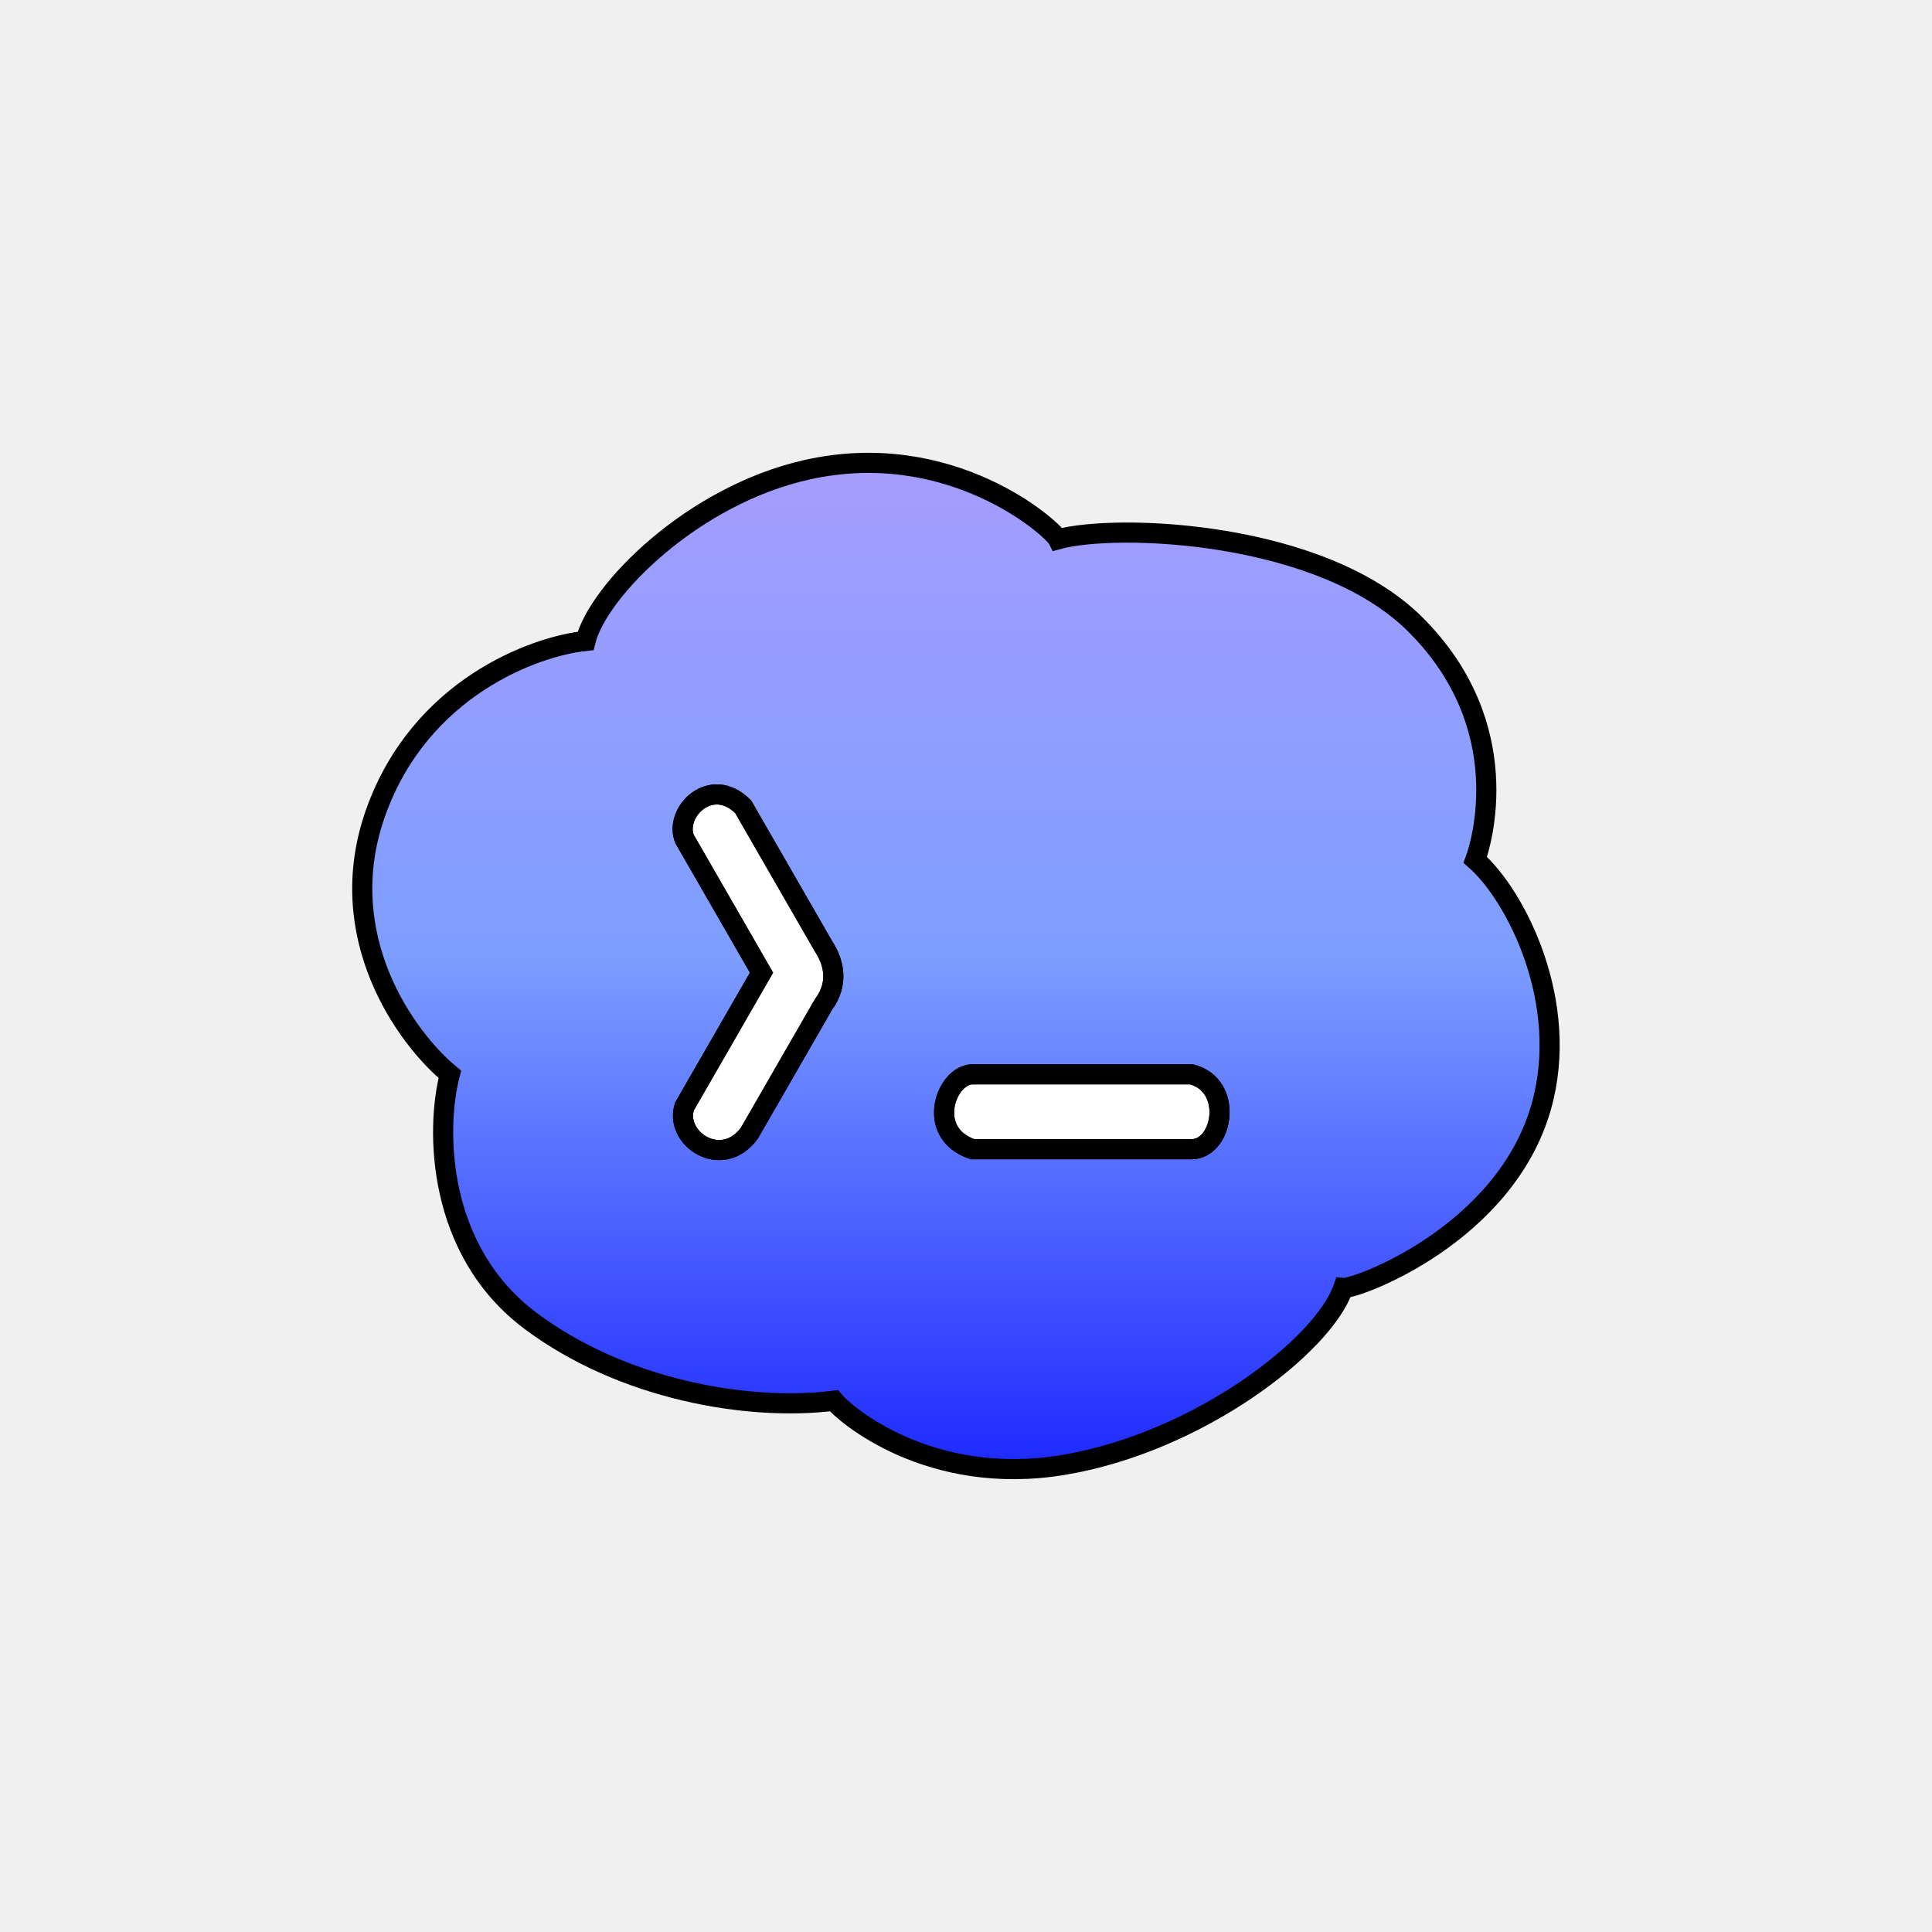
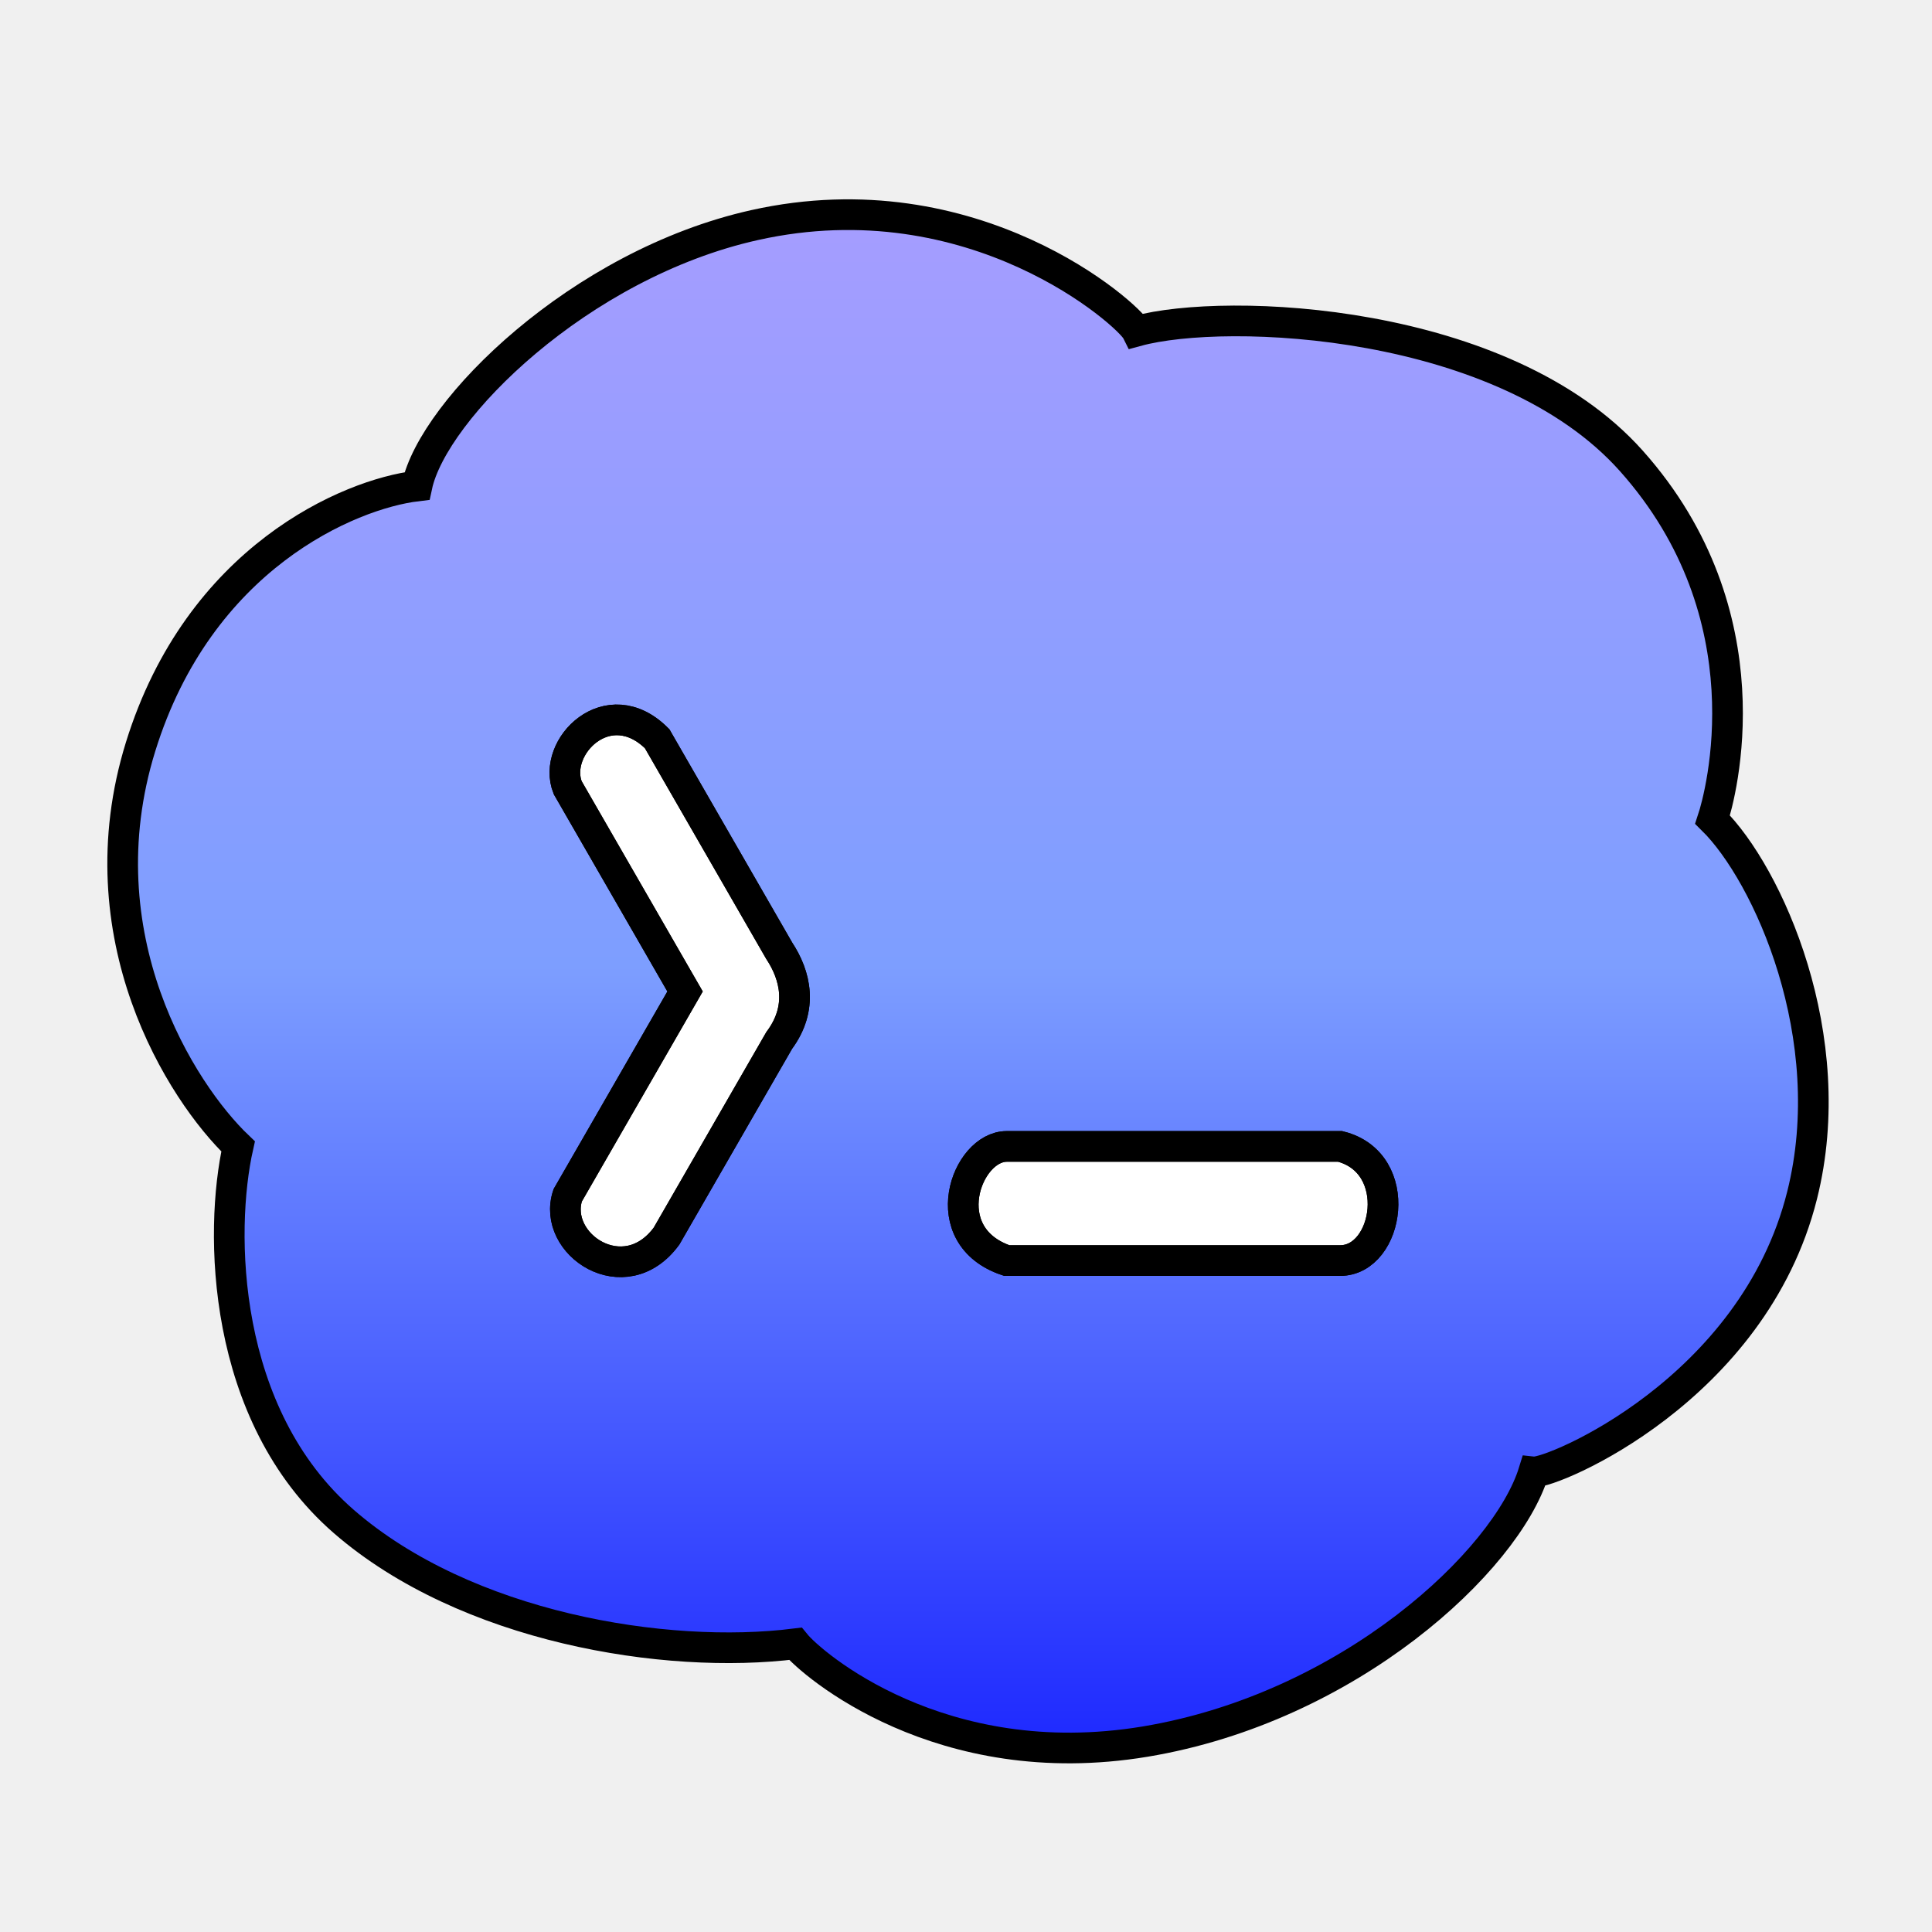
- <svg xmlns="http://www.w3.org/2000/svg" width="96" height="96" viewBox="0 0 96 96" fill="none">
-   <path fill-rule="evenodd" clip-rule="evenodd" d="M29.097 31.847C29.71 29.366 34.384 24.615 40.11 23.339C47.269 21.744 52.306 26.264 52.571 26.796C55.488 25.998 65.648 26.365 70.325 31.027C75.393 36.079 73.604 41.928 73.306 42.726C75.335 44.505 78.042 49.821 76.588 54.978C74.797 61.337 67.411 64.056 66.748 63.996C65.745 66.892 59.505 71.685 52.837 72.792C46.168 73.899 41.965 70.254 41.436 69.602C37.194 70.133 30.936 69.07 26.338 65.614C21.705 62.131 21.637 56.131 22.353 53.383C20.207 51.611 16.467 46.524 18.674 40.355C20.881 34.187 26.542 32.113 29.097 31.847ZM37.839 48.331L34.013 41.685C33.482 40.355 35.338 38.494 36.929 40.089L40.909 47.002C41.436 47.8 41.701 48.863 40.909 49.927L37.235 56.308C35.868 58.169 33.482 56.574 34.013 54.978L37.839 48.331ZM59.2 53.383H48.329C47.004 53.383 45.943 56.308 48.329 57.105H59.2C60.79 57.105 61.321 53.915 59.2 53.383Z" fill="url(#paint0_linear_17_265)" />
-   <path d="M34.013 41.685L37.839 48.331L34.013 54.978C33.482 56.574 35.868 58.169 37.235 56.308L40.909 49.927C41.701 48.863 41.436 47.8 40.909 47.002L36.929 40.089C35.338 38.494 33.482 40.355 34.013 41.685Z" fill="white" />
-   <path d="M48.329 53.383H59.2C61.321 53.915 60.79 57.105 59.2 57.105H48.329C45.943 56.308 47.004 53.383 48.329 53.383Z" fill="white" />
-   <path fill-rule="evenodd" clip-rule="evenodd" d="M29.097 31.847C29.71 29.366 34.384 24.615 40.11 23.339C47.269 21.744 52.306 26.264 52.571 26.796C55.488 25.998 65.648 26.365 70.325 31.027C75.393 36.079 73.604 41.928 73.306 42.726C75.335 44.505 78.042 49.821 76.588 54.978C74.797 61.337 67.411 64.056 66.748 63.996C65.745 66.892 59.505 71.685 52.837 72.792C46.168 73.899 41.965 70.254 41.436 69.602C37.194 70.133 30.936 69.07 26.338 65.614C21.705 62.131 21.637 56.131 22.353 53.383C20.207 51.611 16.467 46.524 18.674 40.355C20.881 34.187 26.542 32.113 29.097 31.847ZM37.839 48.331L34.013 41.685C33.482 40.355 35.338 38.494 36.929 40.089L40.909 47.002C41.436 47.8 41.701 48.863 40.909 49.927L37.235 56.308C35.868 58.169 33.482 56.574 34.013 54.978L37.839 48.331ZM59.2 53.383H48.329C47.004 53.383 45.943 56.308 48.329 57.105H59.2C60.79 57.105 61.321 53.915 59.2 53.383Z" stroke="black" stroke-linecap="round" />
-   <path d="M34.013 41.685L37.839 48.331L34.013 54.978C33.482 56.574 35.868 58.169 37.235 56.308L40.909 49.927C41.701 48.863 41.436 47.8 40.909 47.002L36.929 40.089C35.338 38.494 33.482 40.355 34.013 41.685Z" stroke="black" stroke-linecap="round" />
-   <path d="M48.329 53.383H59.2C61.321 53.915 60.79 57.105 59.2 57.105H48.329C45.943 56.308 47.004 53.383 48.329 53.383Z" stroke="black" stroke-linecap="round" />
+ <svg xmlns="http://www.w3.org/2000/svg" width="63" height="63" viewBox="0 0 63 63" fill="none">
+   <path fill-rule="evenodd" clip-rule="evenodd" d="M13.597 15.847C14.127 13.366 18.884 8.615 24.61 7.339C31.769 5.744 36.806 10.264 37.071 10.796C39.988 9.998 49.034 10.365 53.194 15.027C57.701 20.079 56.11 25.928 55.845 26.726C57.65 28.505 60.057 33.821 58.764 38.978C57.171 45.337 50.602 48.056 50.012 47.996C49.12 50.892 44.005 55.685 37.337 56.792C30.668 57.899 26.465 54.254 25.936 53.602C21.694 54.133 15.188 53.07 11.211 49.614C7.204 46.131 7.146 40.131 7.764 37.383C5.908 35.611 2.674 30.524 4.583 24.355C6.492 18.187 11.388 16.113 13.597 15.847ZM22.339 32.331L18.512 25.685C17.982 24.355 19.838 22.494 21.429 24.089L25.409 31.002C25.936 31.8 26.201 32.863 25.409 33.927L21.735 40.308C20.368 42.169 17.982 40.574 18.512 38.978L22.339 32.331ZM43.7 37.383H32.829C31.504 37.383 30.443 40.308 32.829 41.105H43.7C45.29 41.105 45.821 37.915 43.7 37.383Z" fill="url(#paint0_linear_19_5)" />
+   <path d="M18.512 25.685L22.339 32.331L18.512 38.978C17.982 40.574 20.368 42.169 21.735 40.308L25.409 33.927C26.201 32.863 25.936 31.8 25.409 31.002L21.429 24.089C19.838 22.494 17.982 24.355 18.512 25.685Z" fill="white" />
+   <path d="M32.829 37.383H43.7C45.821 37.915 45.29 41.105 43.7 41.105H32.829C30.443 40.308 31.504 37.383 32.829 37.383Z" fill="white" />
+   <path fill-rule="evenodd" clip-rule="evenodd" d="M13.597 15.847C14.127 13.366 18.884 8.615 24.61 7.339C31.769 5.744 36.806 10.264 37.071 10.796C39.988 9.998 49.034 10.365 53.194 15.027C57.701 20.079 56.11 25.928 55.845 26.726C57.65 28.505 60.057 33.821 58.764 38.978C57.171 45.337 50.602 48.056 50.012 47.996C49.12 50.892 44.005 55.685 37.337 56.792C30.668 57.899 26.465 54.254 25.936 53.602C21.694 54.133 15.188 53.07 11.211 49.614C7.204 46.131 7.146 40.131 7.764 37.383C5.908 35.611 2.674 30.524 4.583 24.355C6.492 18.187 11.388 16.113 13.597 15.847ZM22.339 32.331L18.512 25.685C17.982 24.355 19.838 22.494 21.429 24.089L25.409 31.002C25.936 31.8 26.201 32.863 25.409 33.927L21.735 40.308C20.368 42.169 17.982 40.574 18.512 38.978L22.339 32.331ZM43.7 37.383H32.829C31.504 37.383 30.443 40.308 32.829 41.105H43.7C45.29 41.105 45.821 37.915 43.7 37.383Z" stroke="black" stroke-linecap="round" />
+   <path d="M18.512 25.685L22.339 32.331L18.512 38.978C17.982 40.574 20.368 42.169 21.735 40.308L25.409 33.927C26.201 32.863 25.936 31.8 25.409 31.002L21.429 24.089C19.838 22.494 17.982 24.355 18.512 25.685Z" stroke="black" stroke-linecap="round" />
+   <path d="M32.829 37.383H43.7C45.821 37.915 45.29 41.105 43.7 41.105H32.829C30.443 40.308 31.504 37.383 32.829 37.383Z" stroke="black" stroke-linecap="round" />
  <defs>
-     <linearGradient id="paint0_linear_17_265" x1="46.764" y1="23" x2="46.764" y2="73" gradientUnits="userSpaceOnUse">
+     <linearGradient id="paint0_linear_19_5" x1="31.264" y1="7" x2="31.264" y2="57" gradientUnits="userSpaceOnUse">
      <stop stop-color="#A59DFF" />
      <stop offset="0.49" stop-color="#7D9EFF" />
      <stop offset="1" stop-color="#1E29FF" />
    </linearGradient>
  </defs>
</svg>
